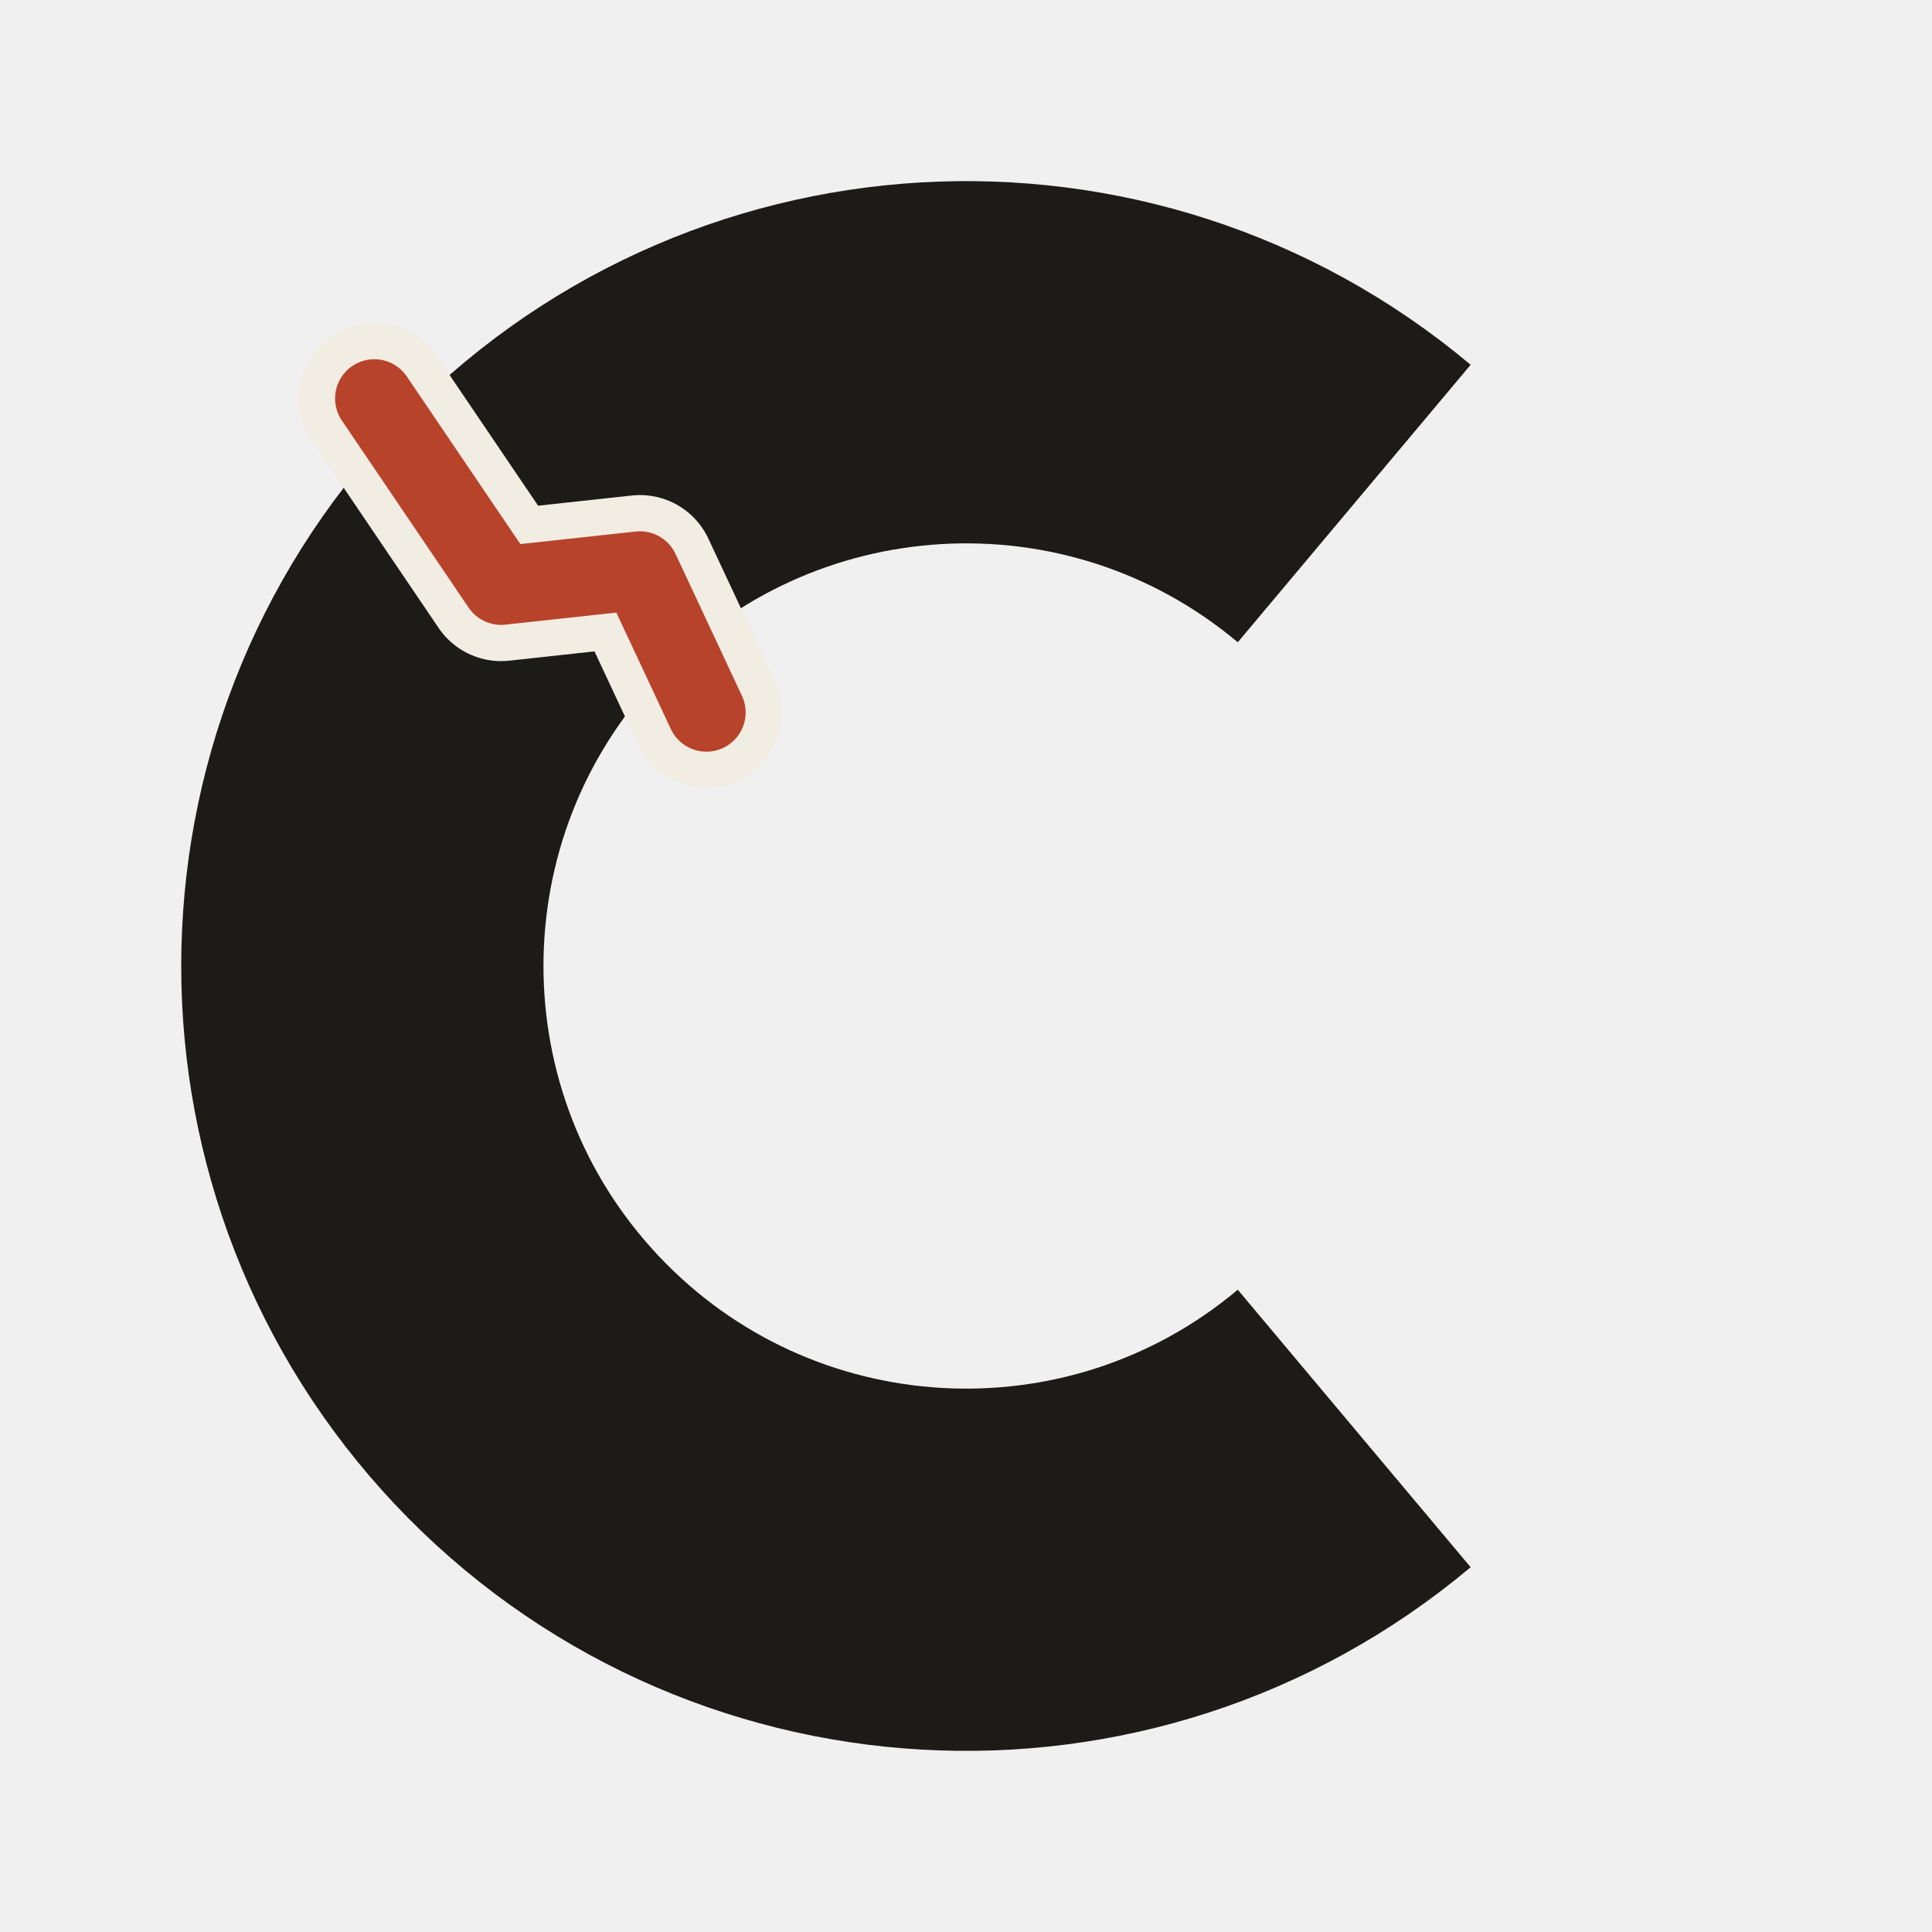
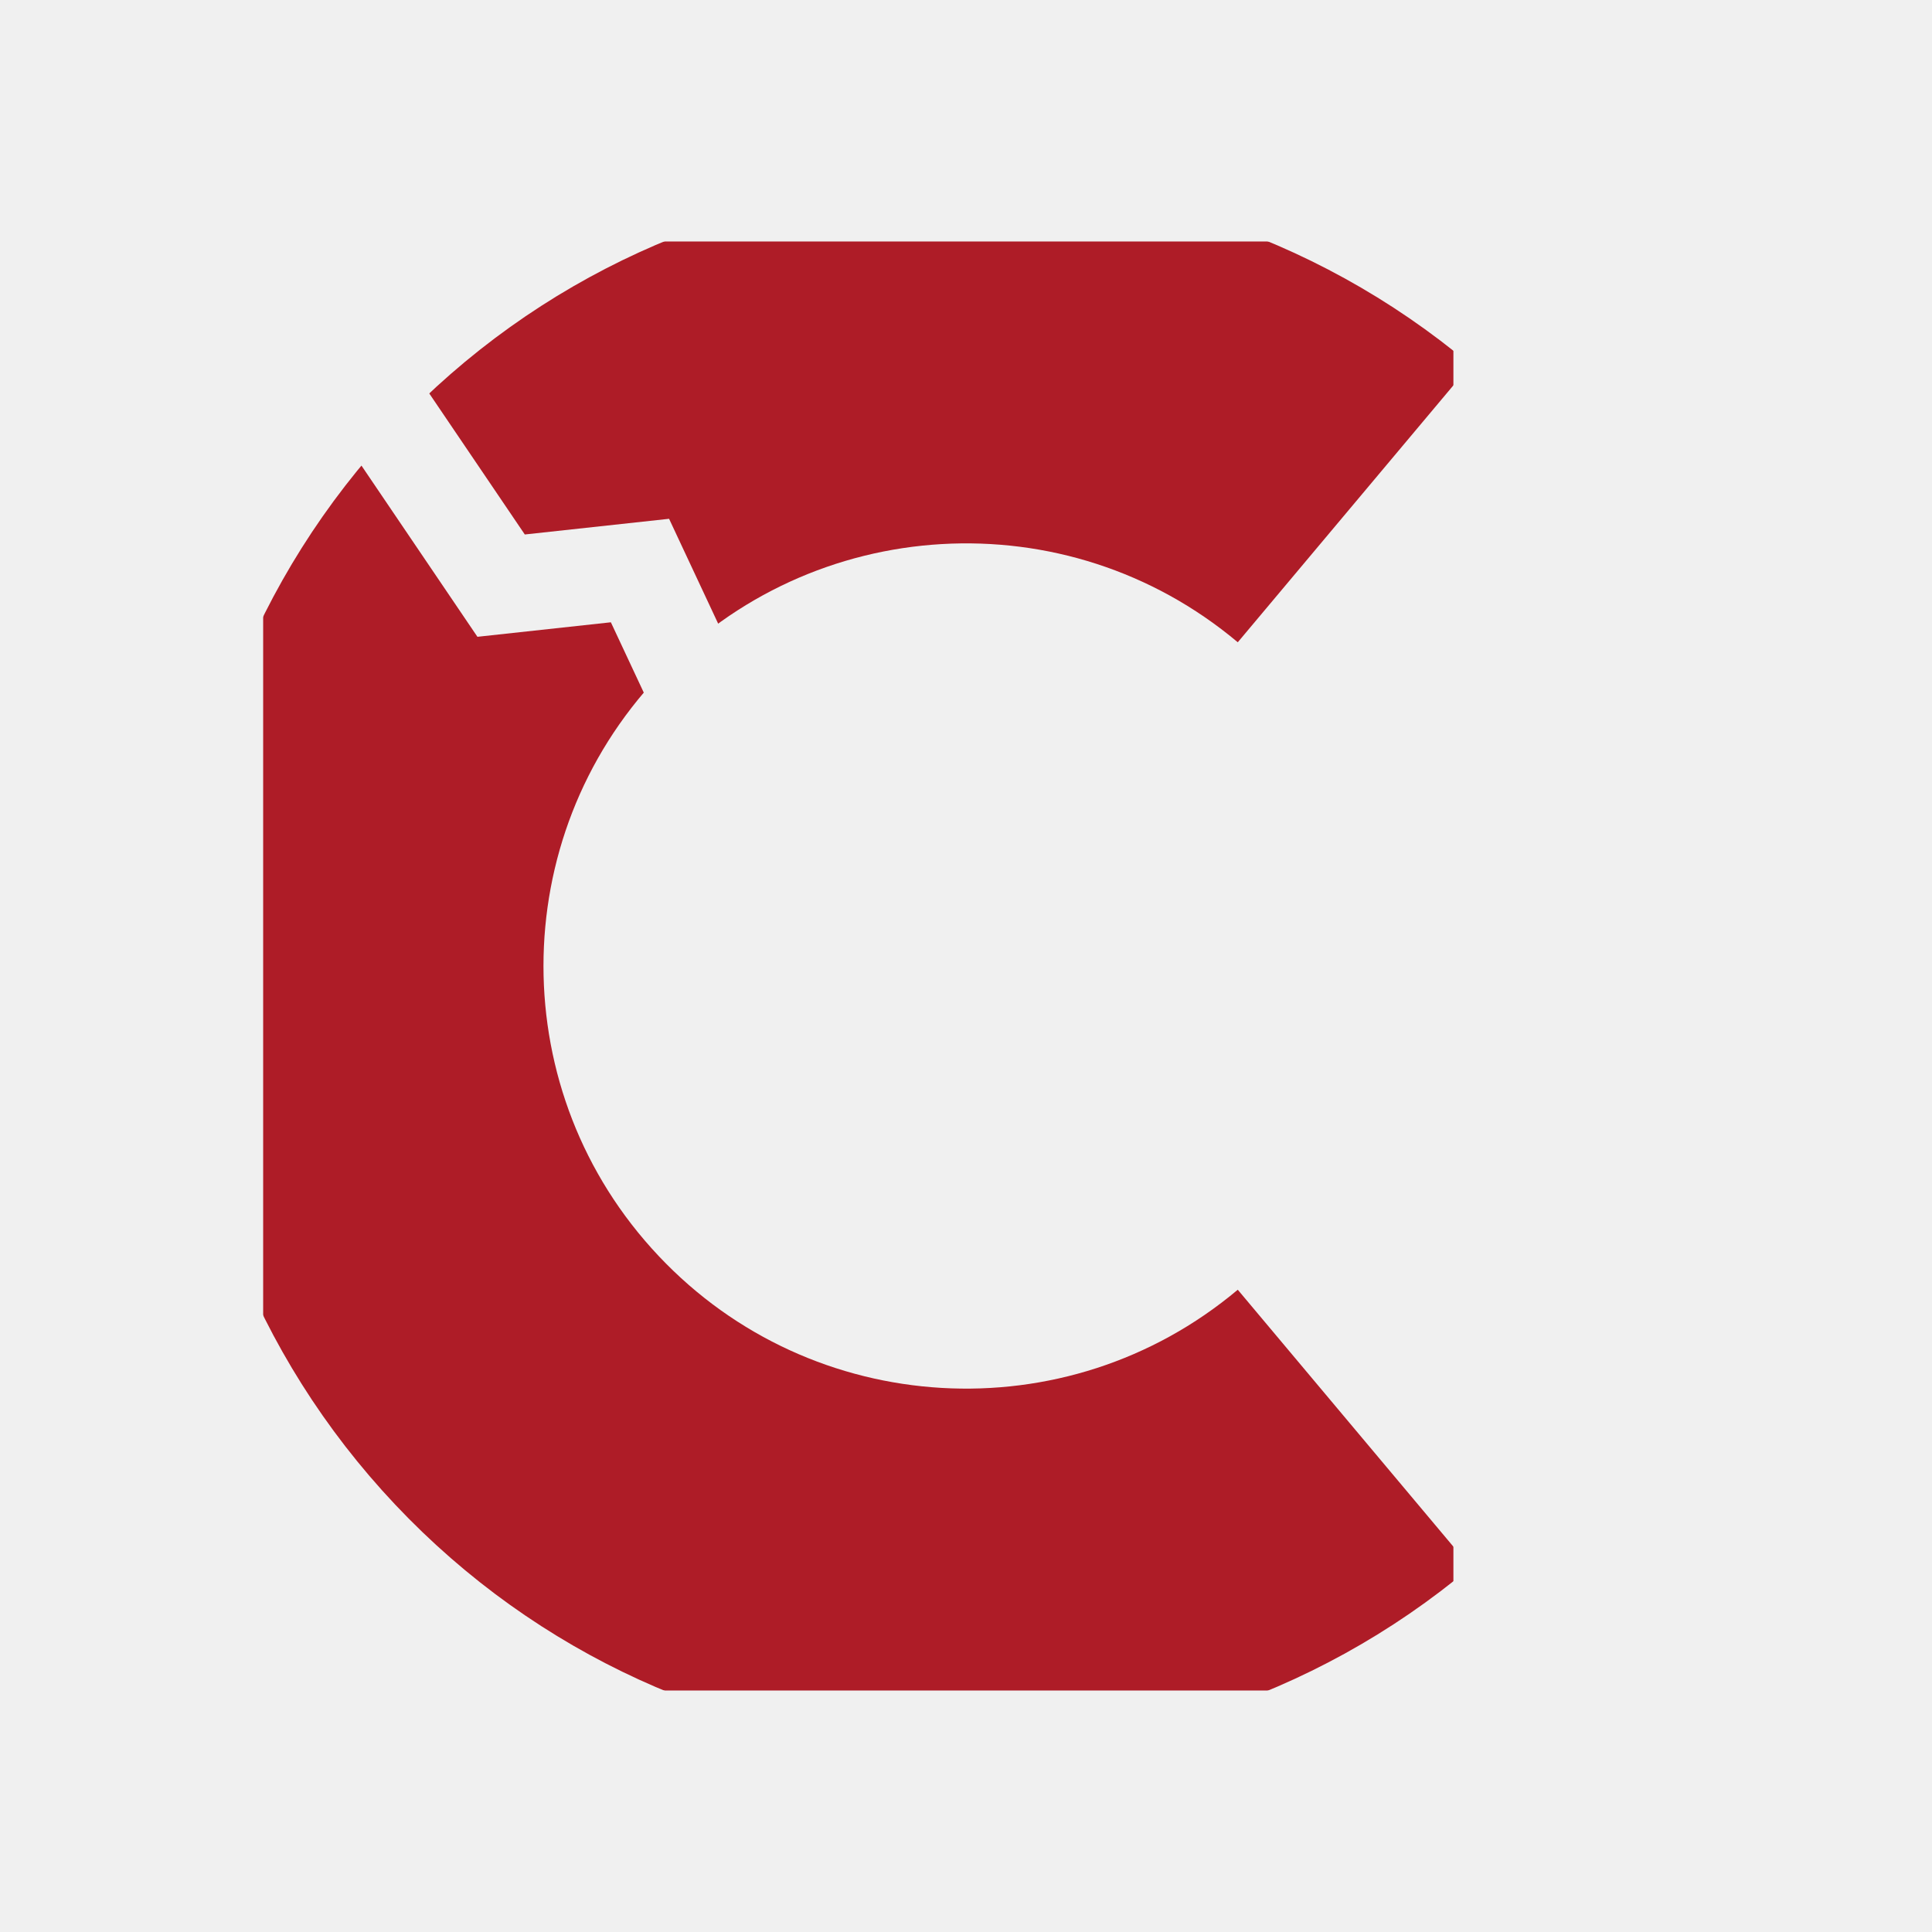
<svg xmlns="http://www.w3.org/2000/svg" viewBox="0 0 64 64" role="img" aria-label="Collective Revived">
-   <path d="M44.86 16.68 A20 20 0 1 0 44.86 47.32" fill="none" stroke="#1d1b17" stroke-width="12" />
-   <path d="M23.4 23.6 L21.2 18.9 L16.6 19.4 L12.4 13.2" fill="none" stroke="#f2ede3" stroke-width="5" stroke-linecap="round" stroke-linejoin="round" />
-   <path d="M23.4 23.6 L21.2 18.9 L16.6 19.4 L12.4 13.2" fill="none" stroke="#b8432b" stroke-width="2.6" stroke-linecap="round" stroke-linejoin="round" />
+   <mask id="crack">
+     <rect width="64" height="64" fill="#fff" />
+     <path d="M23.4 23.6 L21.2 18.9 L16.6 19.4 L12.4 13.2" fill="none" stroke="#000" stroke-width="3.2" stroke-linecap="square" stroke-linejoin="miter" />
+   </mask>
+   <path d="M44.86 16.68 A20 20 0 1 0 44.86 47.32" fill="none" stroke="#ae1c27" stroke-width="12" mask="url(#crack)" />
</svg>
